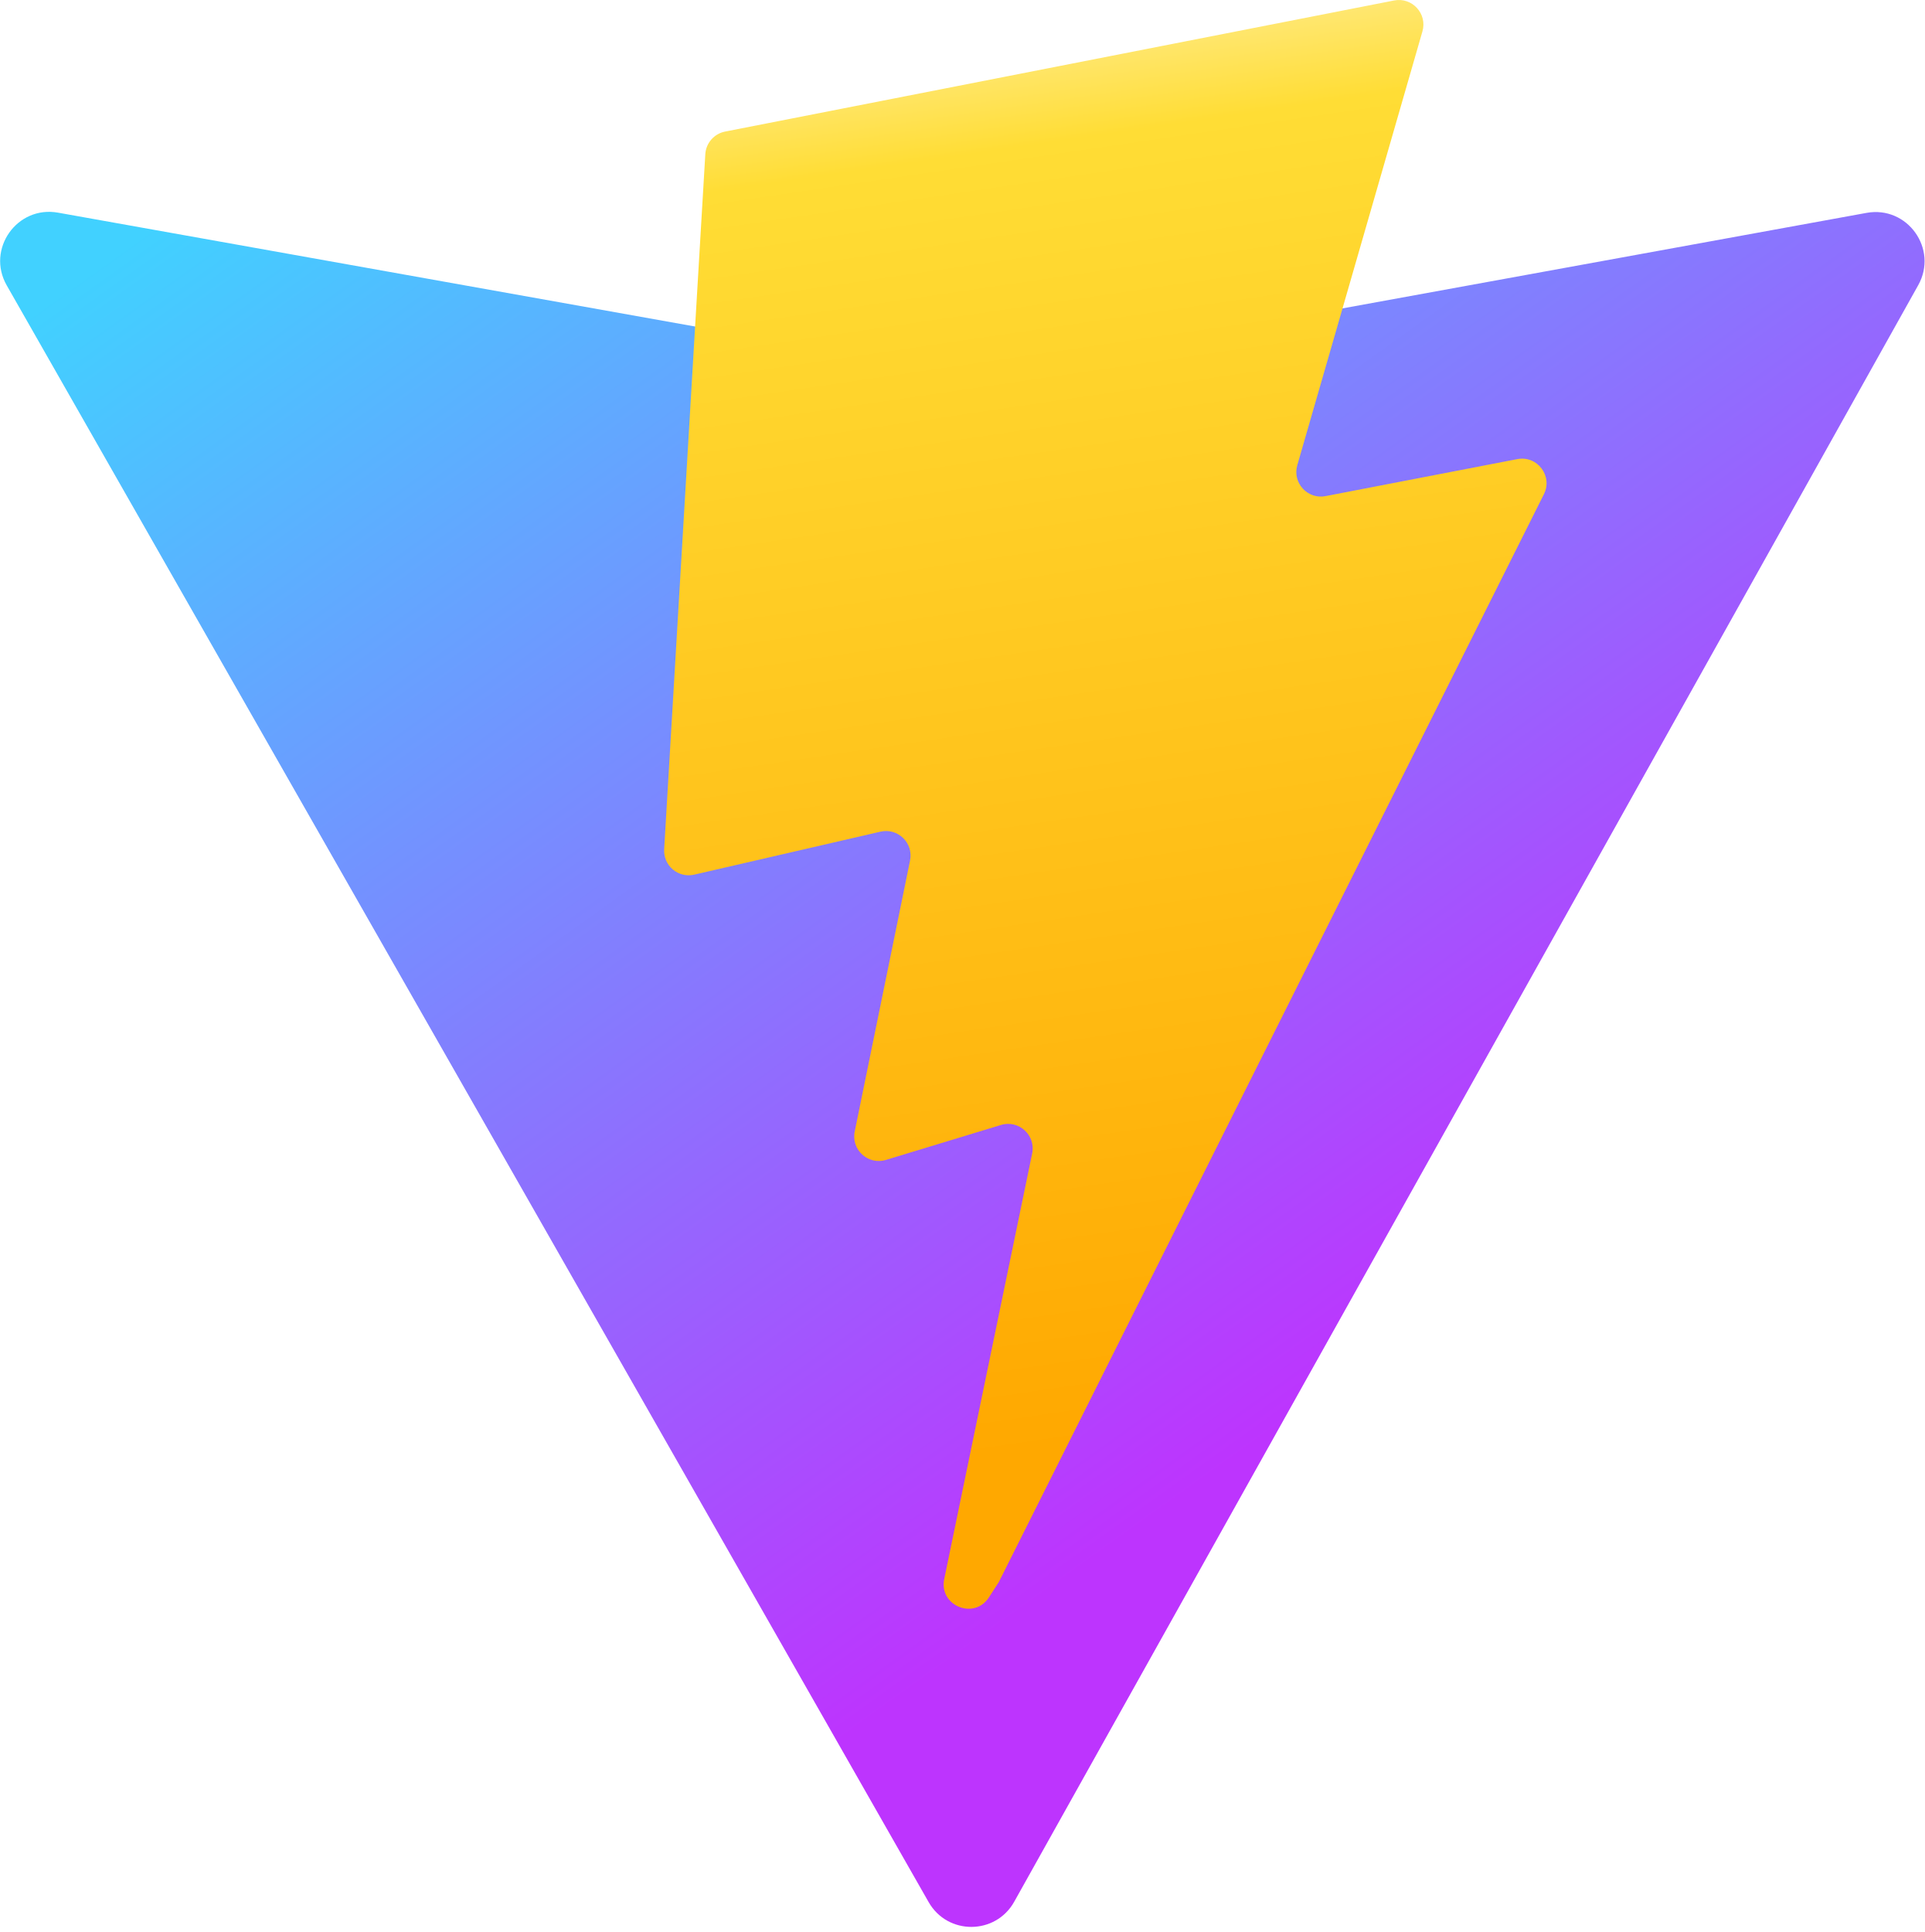
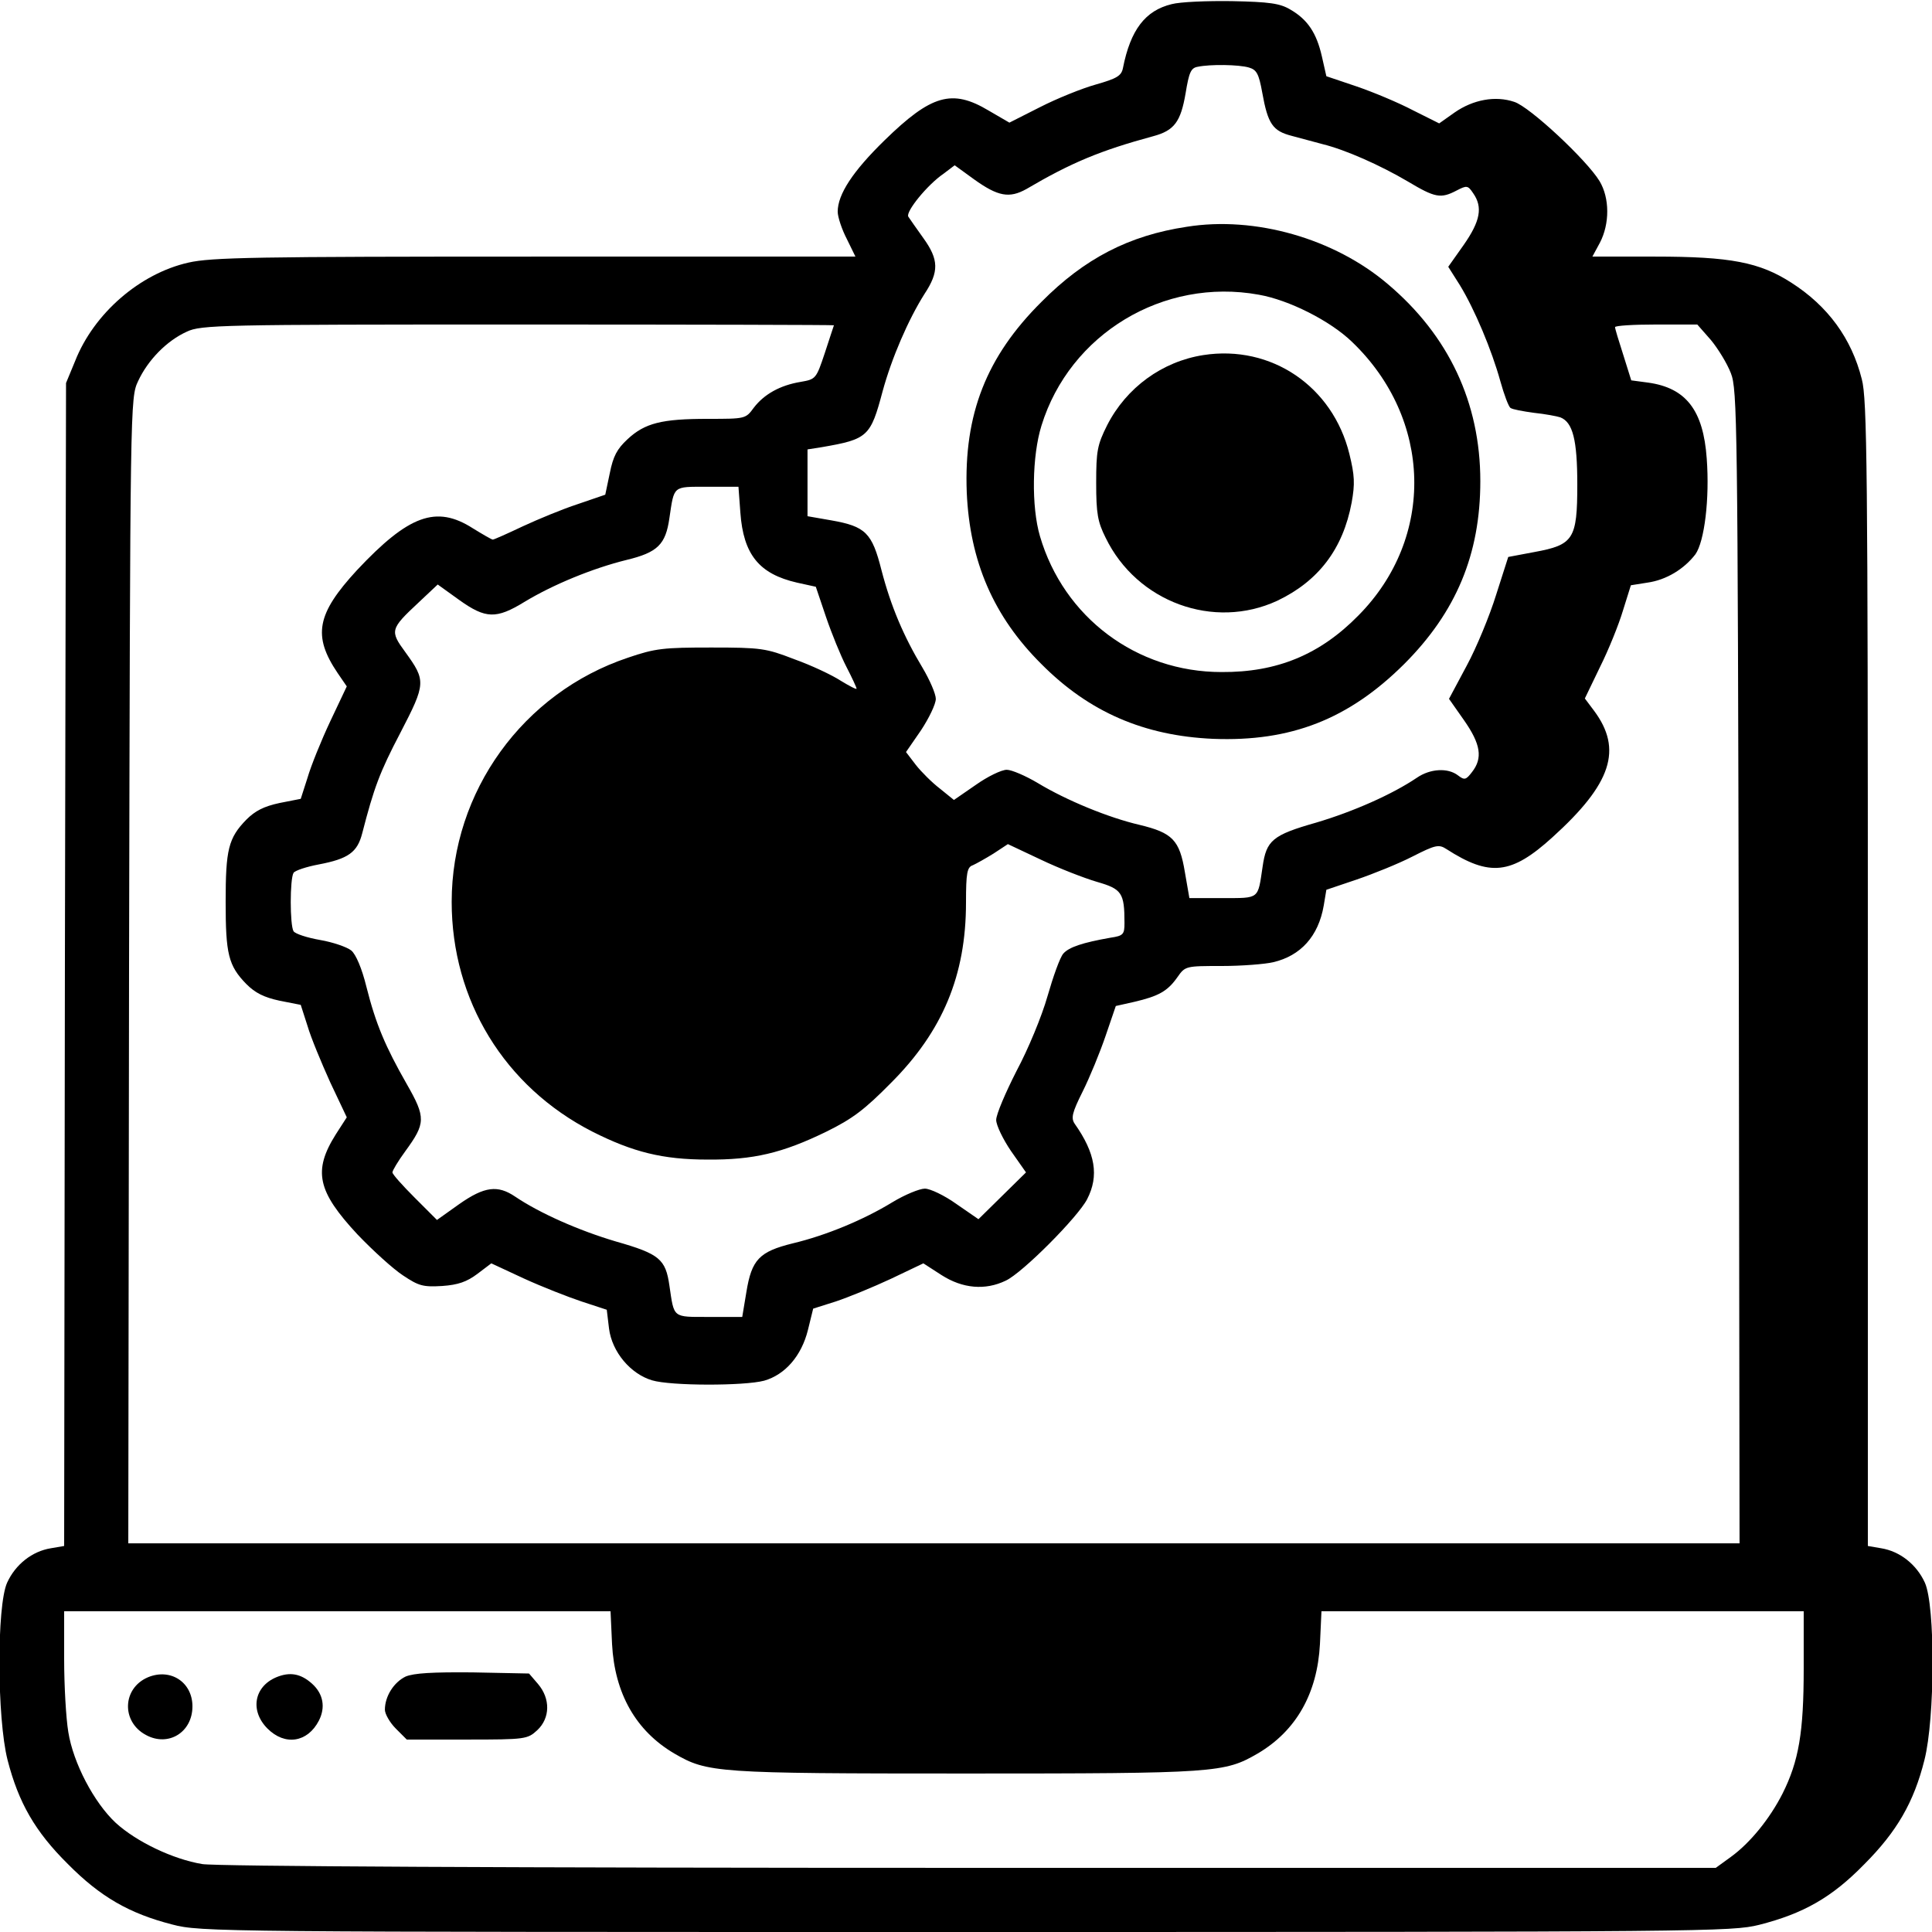
- <svg xmlns="http://www.w3.org/2000/svg" aria-hidden="true" role="img" class="iconify iconify--logos" width="31.88" height="32" preserveAspectRatio="xMidYMid meet" viewBox="0 0 256 257">
-   <defs>
-     <linearGradient id="IconifyId1813088fe1fbc01fb466" x1="-.828%" x2="57.636%" y1="7.652%" y2="78.411%">
-       <stop offset="0%" stop-color="#41D1FF" />
-       <stop offset="100%" stop-color="#BD34FE" />
-     </linearGradient>
-     <linearGradient id="IconifyId1813088fe1fbc01fb467" x1="43.376%" x2="50.316%" y1="2.242%" y2="89.03%">
-       <stop offset="0%" stop-color="#FFEA83" />
-       <stop offset="8.333%" stop-color="#FFDD35" />
-       <stop offset="100%" stop-color="#FFA800" />
-     </linearGradient>
-   </defs>
-   <path fill="url(#IconifyId1813088fe1fbc01fb466)" d="M255.153 37.938L134.897 252.976c-2.483 4.44-8.862 4.466-11.382.048L.875 37.958c-2.746-4.814 1.371-10.646 6.827-9.67l120.385 21.517a6.537 6.537 0 0 0 2.322-.004l117.867-21.483c5.438-.991 9.574 4.796 6.877 9.62Z" />
-   <path fill="url(#IconifyId1813088fe1fbc01fb467)" d="M185.432.063L96.44 17.501a3.268 3.268 0 0 0-2.634 3.014l-5.474 92.456a3.268 3.268 0 0 0 3.997 3.378l24.777-5.718c2.318-.535 4.413 1.507 3.936 3.838l-7.361 36.047c-.495 2.426 1.782 4.5 4.151 3.78l15.304-4.649c2.372-.72 4.652 1.36 4.15 3.788l-11.698 56.621c-.732 3.542 3.979 5.473 5.943 2.437l1.313-2.028l72.516-144.72c1.215-2.423-.88-5.186-3.54-4.672l-25.505 4.922c-2.396.462-4.435-1.77-3.759-4.114l16.646-57.705c.677-2.35-1.37-4.583-3.769-4.113Z" />
+ <svg xmlns="http://www.w3.org/2000/svg" version="1.0" width="512pt" height="512pt" viewBox="0 0 512 512" preserveAspectRatio="xMidYMid meet">
+   <g transform="translate(0,512) scale(0.1,-0.1)" fill="#000000" stroke="none">
+     <path d="M3105 5109 c-70 -17 -109 -68 -129 -169 -4 -21 -16 -28 -72 -44 -36 -10 -103 -37 -148 -60 l-81 -41 -55 32 c-97 58 -152 42 -276 -79 -84 -82 -124 -143 -124 -189 0 -14 11 -47 24 -72 l23 -47 -849 0 c-740 0 -858 -2 -919 -16 -128 -29 -250 -134 -300 -261 l-24 -58 -3 -1541 -2 -1541 -35 -6 c-50 -8 -94 -43 -116 -91 -28 -61 -27 -360 1 -470 29 -113 73 -190 160 -276 86 -87 163 -131 276 -160 76 -20 118 -20 2104 -20 1970 0 2029 1 2102 19 118 30 193 73 278 160 87 87 132 165 160 277 28 110 29 409 1 470 -22 48 -66 83 -116 91 l-35 6 0 1516 c0 1339 -2 1524 -16 1576 -27 108 -90 194 -187 256 -84 54 -161 69 -361 69 l-166 0 20 37 c26 50 26 118 -1 163 -34 56 -185 197 -226 210 -50 17 -109 6 -158 -28 l-41 -29 -70 35 c-38 20 -105 48 -149 63 l-80 27 -12 53 c-14 61 -37 97 -84 124 -27 16 -55 20 -154 22 -66 1 -138 -2 -160 -8z m205 -168 c20 -6 26 -16 35 -66 15 -84 28 -102 78 -115 23 -6 60 -16 82 -22 61 -15 153 -56 226 -99 72 -43 87 -46 129 -24 27 14 30 14 44 -7 26 -37 19 -74 -25 -137 l-41 -58 31 -49 c39 -64 84 -171 107 -254 10 -36 22 -68 27 -71 5 -4 33 -9 62 -13 29 -3 61 -9 70 -12 33 -13 45 -59 45 -178 0 -145 -10 -160 -114 -179 l-69 -13 -32 -100 c-17 -55 -52 -140 -78 -188 l-47 -88 40 -57 c44 -63 50 -100 21 -137 -16 -21 -20 -22 -37 -9 -27 21 -74 18 -109 -6 -65 -44 -169 -90 -267 -119 -116 -33 -132 -47 -142 -117 -13 -87 -7 -83 -106 -83 l-88 0 -12 69 c-14 85 -33 104 -120 125 -82 19 -194 65 -270 111 -32 19 -69 35 -82 35 -14 0 -51 -18 -82 -40 l-58 -40 -37 30 c-21 16 -50 45 -64 63 l-26 34 40 58 c21 32 39 69 39 83 0 13 -16 50 -35 82 -50 83 -84 163 -109 259 -25 99 -42 116 -133 132 l-63 11 0 89 0 88 38 6 c122 21 129 28 161 148 24 88 68 190 111 258 39 59 38 91 -3 148 -18 25 -36 51 -40 57 -7 13 50 84 94 114 l29 22 51 -37 c64 -46 94 -51 139 -26 119 70 196 102 336 140 56 15 73 38 86 114 9 55 14 67 32 70 33 7 109 6 136 -2z m-1100 -683 c-1 -2 -11 -34 -24 -73 -23 -69 -24 -70 -64 -77 -55 -9 -97 -33 -124 -68 -22 -30 -22 -30 -122 -30 -122 0 -167 -11 -213 -54 -28 -26 -38 -45 -47 -90 l-12 -57 -73 -25 c-40 -13 -105 -40 -146 -59 -40 -19 -76 -35 -79 -35 -3 0 -27 14 -53 30 -97 62 -170 35 -307 -111 -107 -116 -118 -174 -51 -273 l24 -35 -44 -93 c-24 -51 -51 -118 -60 -149 l-18 -56 -56 -11 c-42 -9 -65 -21 -88 -44 -48 -49 -55 -80 -55 -218 0 -138 7 -169 55 -218 23 -23 46 -35 88 -44 l56 -11 18 -56 c9 -31 37 -98 60 -149 l44 -93 -29 -45 c-61 -97 -49 -151 57 -265 41 -43 95 -92 121 -109 42 -28 53 -31 104 -28 42 3 65 11 93 32 l37 28 86 -40 c48 -22 117 -49 153 -61 l67 -22 6 -50 c8 -62 57 -120 114 -137 50 -15 244 -15 297 -1 56 16 99 66 116 134 l14 57 60 19 c33 11 99 38 146 60 l86 41 48 -31 c56 -36 116 -41 170 -15 44 20 192 169 216 216 32 62 22 122 -33 200 -10 15 -7 29 21 85 19 38 46 104 61 148 l27 79 49 11 c64 15 88 28 114 65 21 30 22 30 118 30 53 0 115 5 136 10 73 17 120 69 134 150 l7 42 80 27 c44 15 111 42 148 61 61 31 70 33 90 20 115 -74 172 -68 281 31 157 142 187 233 110 336 l-24 32 40 83 c23 46 50 113 61 150 l21 67 44 7 c50 7 97 36 127 75 24 34 38 147 30 254 -9 128 -55 187 -155 201 l-45 6 -21 67 c-12 37 -22 70 -22 74 0 4 49 7 109 7 l109 0 36 -41 c19 -23 43 -62 53 -88 17 -43 18 -129 21 -1573 l2 -1528 -2135 0 -2135 0 2 1518 c3 1514 3 1517 24 1562 26 56 76 107 129 131 38 18 88 19 878 19 460 0 837 -1 837 -2z m-248 -496 c8 -112 50 -163 150 -186 l50 -11 27 -80 c15 -44 39 -103 54 -132 15 -29 27 -55 27 -58 0 -3 -19 7 -42 21 -23 15 -78 41 -123 57 -75 29 -88 31 -220 31 -126 0 -148 -2 -221 -27 -278 -93 -467 -355 -467 -647 0 -261 140 -490 373 -609 107 -54 186 -74 305 -74 121 -1 198 17 315 74 69 34 101 58 171 129 137 137 199 285 199 478 0 79 3 94 18 99 9 4 34 18 55 31 l38 25 87 -41 c48 -23 115 -49 149 -59 66 -19 73 -29 73 -109 0 -30 -3 -34 -37 -39 -74 -13 -110 -25 -125 -42 -9 -10 -27 -61 -42 -113 -15 -53 -51 -140 -82 -198 -29 -57 -54 -115 -54 -130 0 -14 18 -51 39 -82 l40 -57 -63 -62 -63 -62 -58 40 c-32 23 -70 41 -84 41 -14 0 -53 -16 -86 -36 -77 -47 -176 -88 -264 -109 -89 -22 -109 -43 -123 -129 l-11 -66 -88 0 c-98 0 -92 -4 -105 83 -10 70 -26 84 -142 117 -98 29 -202 75 -267 119 -46 31 -81 27 -148 -20 l-59 -42 -59 59 c-32 32 -59 62 -59 67 0 5 15 30 34 56 54 74 55 89 4 178 -57 100 -82 159 -107 258 -12 49 -28 86 -40 96 -11 9 -48 22 -83 28 -34 6 -65 16 -70 23 -10 16 -10 139 0 155 4 6 34 16 66 22 79 15 103 32 116 83 31 120 46 161 101 266 68 131 68 138 13 214 -41 56 -40 61 35 131 l51 48 57 -41 c70 -50 98 -51 173 -5 76 46 181 89 270 111 83 20 104 41 114 111 13 87 8 83 100 83 l83 0 5 -68z m-340 -2999 c7 -131 63 -230 165 -290 88 -51 109 -53 773 -53 664 0 685 2 773 53 102 60 158 159 165 290 l4 87 639 0 639 0 0 -152 c0 -169 -13 -245 -56 -331 -34 -67 -86 -131 -137 -168 l-40 -29 -1976 0 c-1221 0 -1999 4 -2035 10 -78 13 -174 59 -229 109 -58 54 -113 159 -126 241 -6 36 -11 122 -11 193 l0 127 724 0 724 0 4 -87z" />
+     <path d="M3145 4519 c-153 -23 -271 -84 -385 -199 -146 -145 -206 -298 -198 -505 8 -183 71 -329 198 -455 126 -127 272 -190 455 -198 206 -8 359 52 506 198 138 138 202 291 202 485 0 208 -84 386 -245 522 -142 121 -352 181 -533 152z m191 -180 c80 -14 189 -69 247 -125 213 -204 221 -519 17 -725 -102 -104 -216 -151 -363 -150 -225 0 -418 145 -481 360 -23 78 -21 213 4 293 75 243 323 393 576 347z" />
+     <path d="M3189 4179 c-109 -17 -204 -86 -255 -186 -26 -52 -29 -68 -29 -153 0 -81 4 -103 25 -145 83 -171 287 -245 455 -167 109 52 174 137 197 260 9 50 8 72 -6 129 -44 179 -207 290 -387 262z" />
+     <path d="M392 675 c-68 -29 -71 -118 -5 -153 59 -32 123 7 123 76 0 64 -58 102 -118 77z" />
+     <path d="M732 675 c-59 -25 -70 -89 -23 -136 46 -46 106 -37 136 21 18 35 12 71 -18 98 -30 27 -59 32 -95 17z" />
+     <path d="M1075 677 c-31 -15 -55 -52 -55 -88 0 -11 13 -34 29 -50 l29 -29 160 0 c155 0 160 1 186 25 34 32 35 83 2 122 l-24 28 -149 3 c-108 1 -156 -2 -178 -11z" />
+   </g>
</svg>
